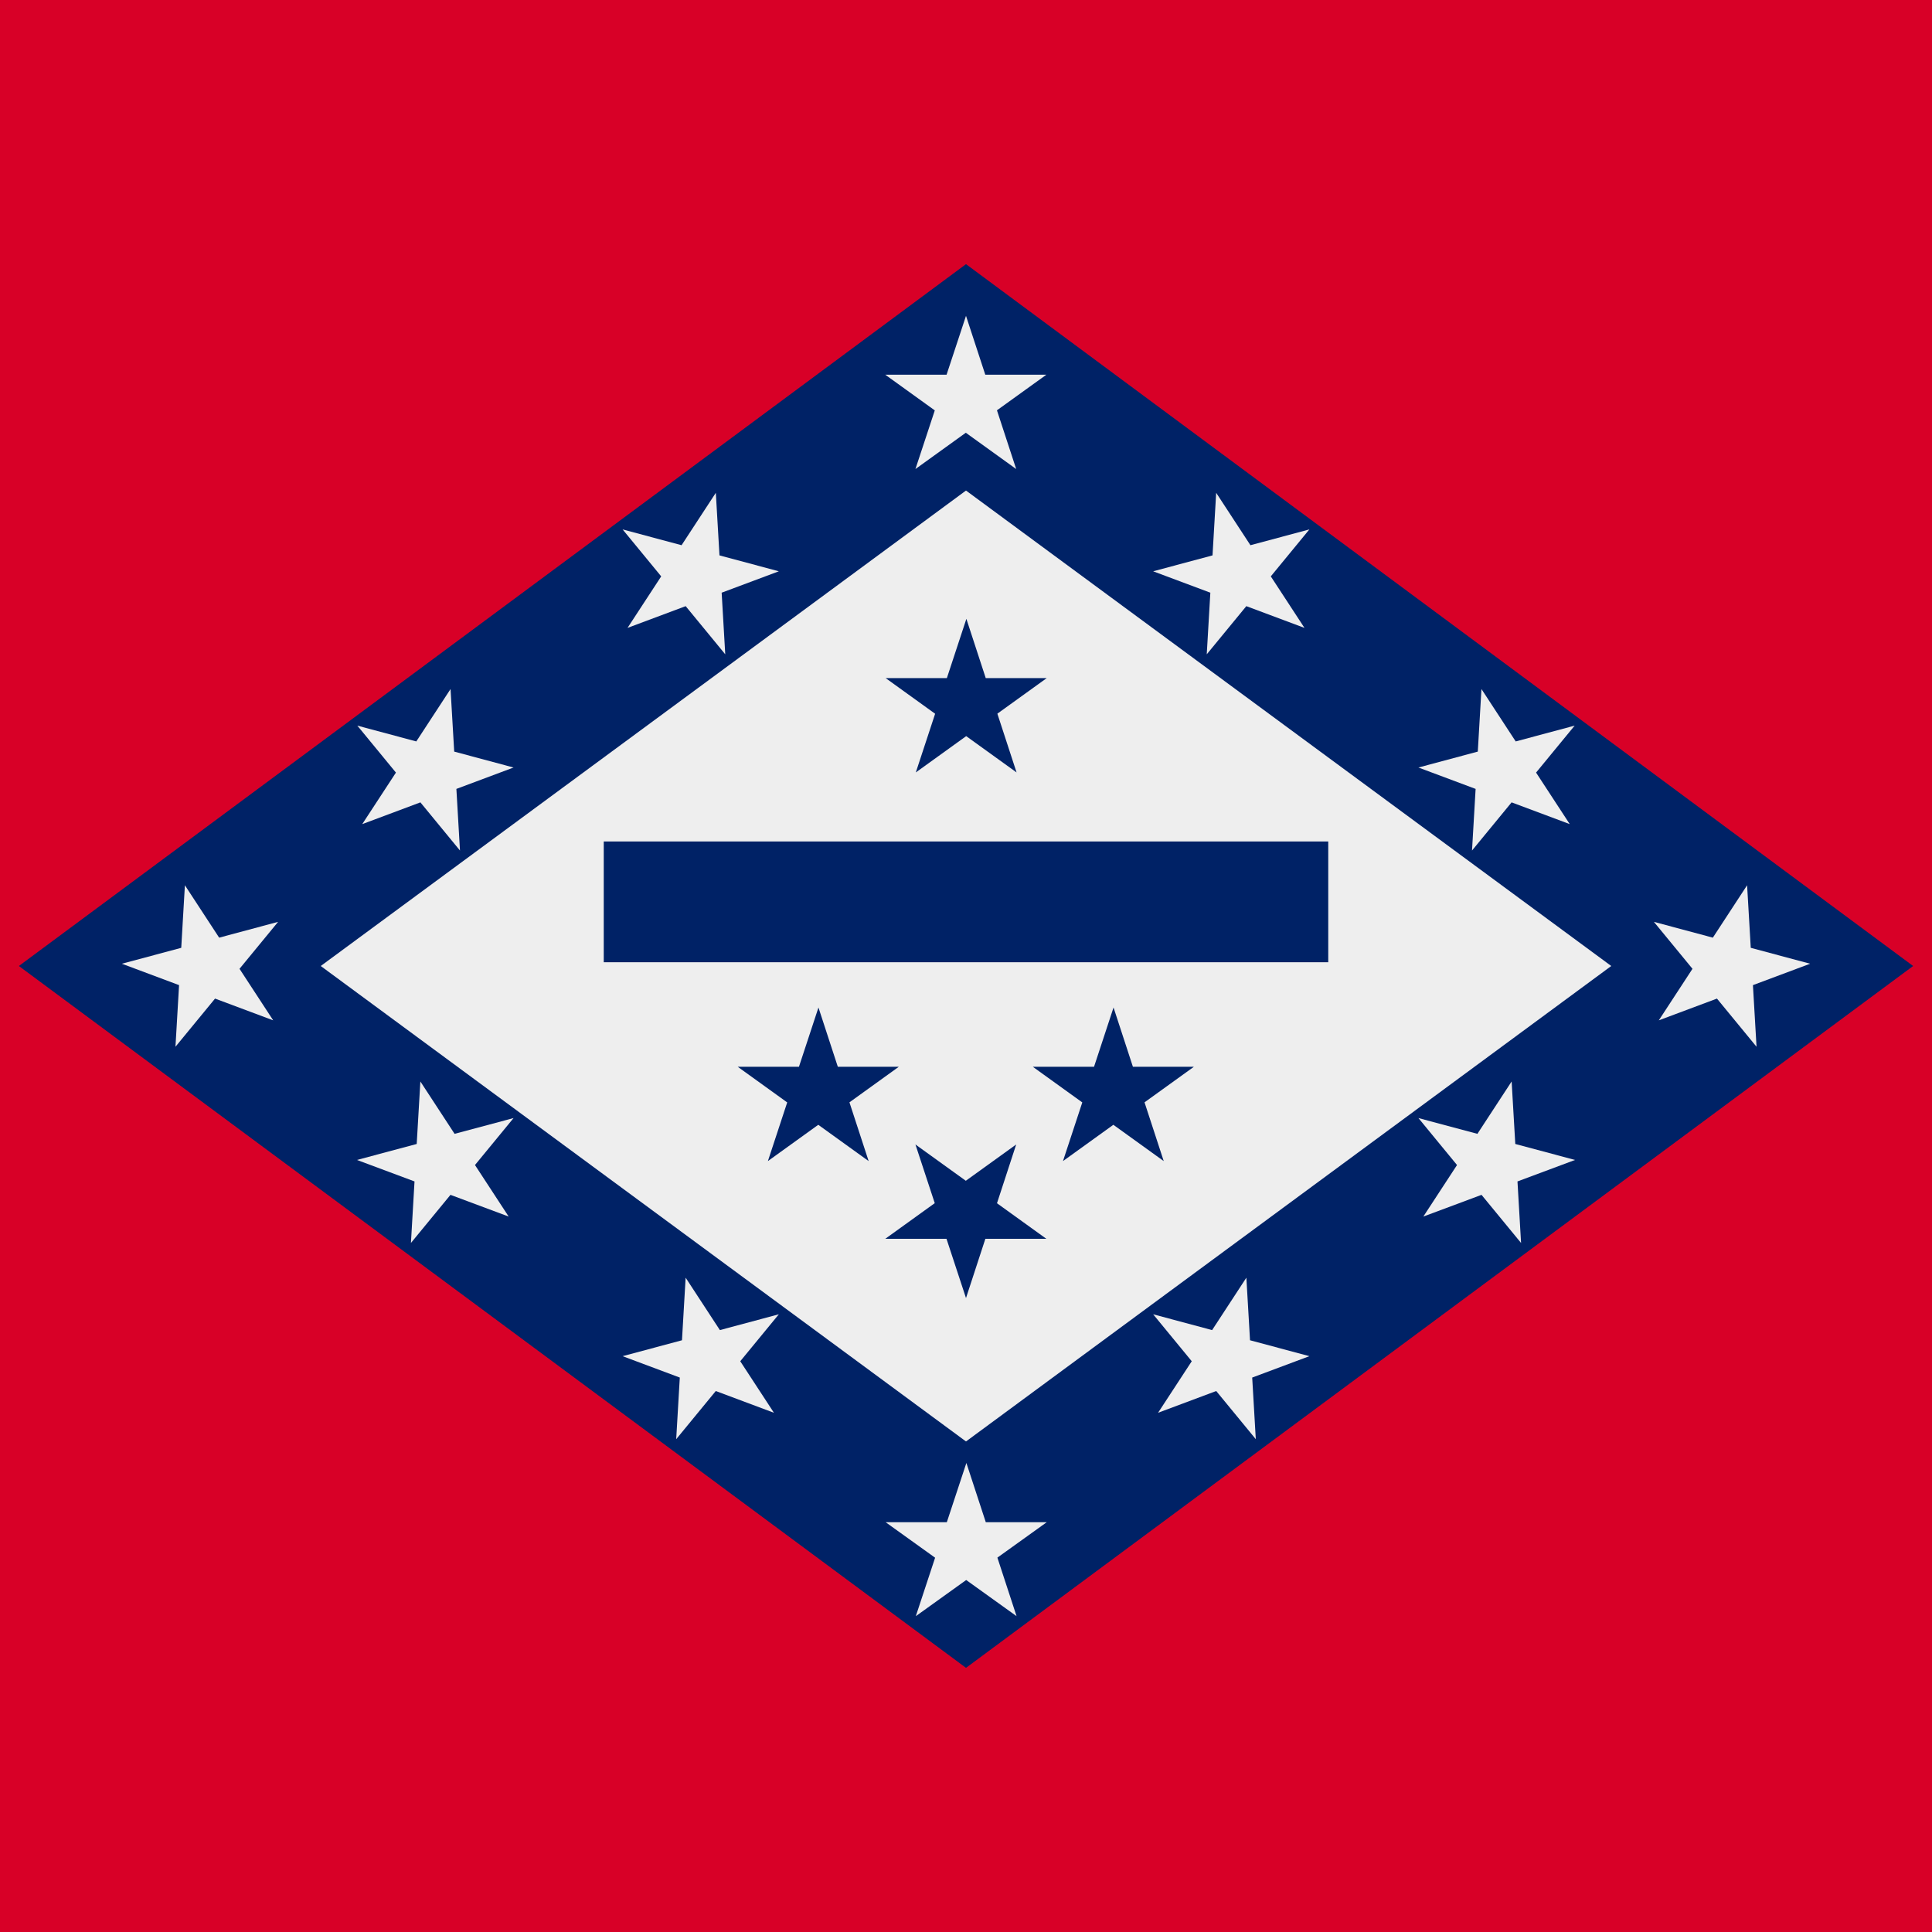
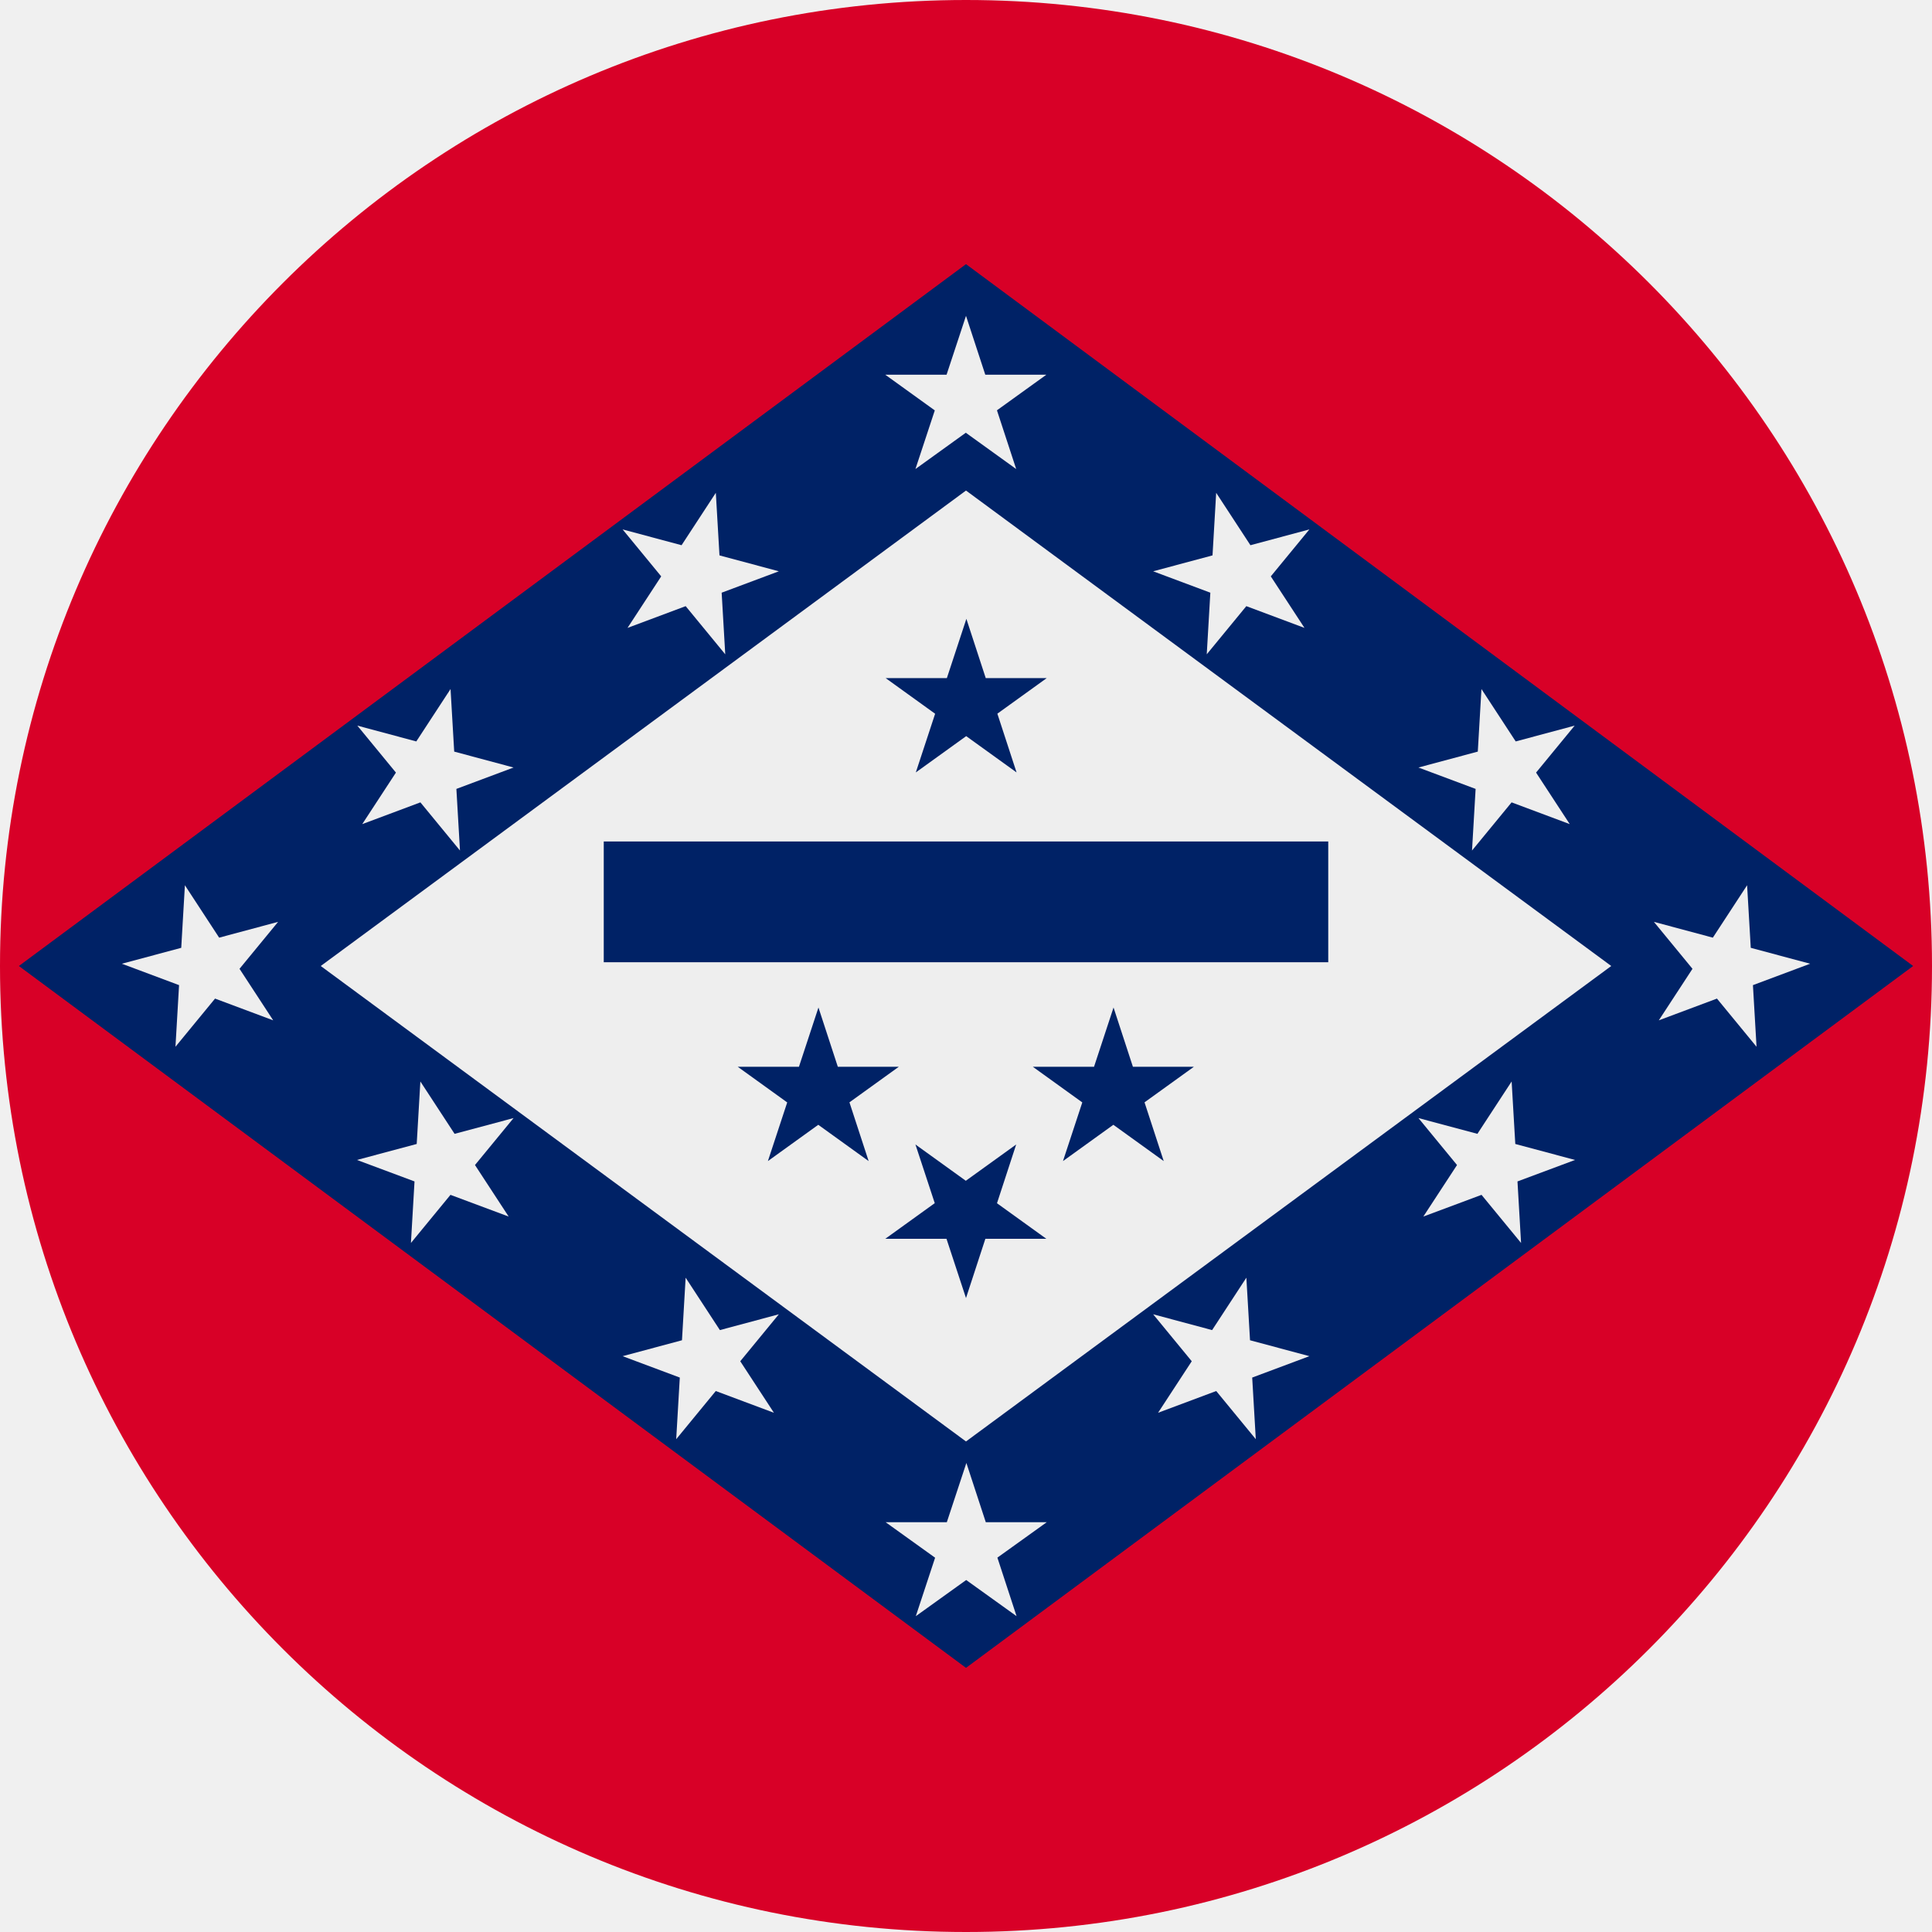
<svg xmlns="http://www.w3.org/2000/svg" width="512" height="512" fill="none">
  <g clip-path="url(#a)">
-     <path fill="#D80027" d="M0 0h512v512H0z" />
+     <circle cx="256" cy="256" r="256" fill="#D80027" />
    <path fill="#026" d="M256 70 5 256l251 186 251-186L256 70Z" />
    <path fill="#EEE" d="M256 130 85 256l171 126 171-126-171-126Zm-13.4-5.7 34.7-25h-42.7l34.7 25L256 83.7l-13.4 40.6ZM46.5 277.4l27.2-33.1-41.4 11.1 40.1 15L49 234.6l-2.5 42.8Zm419 0-27.2-33.1 41.4 11.1-40.1 15 23.4-35.8 2.5 42.8Zm-145.7-104 27.2-33.1-41.4 11.1 40.1 15-23.4-35.8-2.5 42.8Zm70.3 52 27.2-33.1-41.4 11.1 40.1 15-23.4-35.8-2.5 42.8Zm-197.9-52L165 140.3l41.4 11.1-40.1 15 23.4-35.8 2.5 42.8Zm-70.3 52-27.2-33.1 41.4 11.1-40.1 15 23.4-35.8 2.5 42.8Zm-13 104 27.2-33.1-41.5 11.1 40.2 15-23.4-35.8-2.5 42.8Zm70.3 52 27.2-33.1-41.4 11.1 40.1 15-23.4-35.8-2.5 42.8Zm63.5 46.9 34.7-24.9h-42.7l34.7 24.9-13.3-40.6-13.4 40.6Zm160.4-98.9-27.2-33.1 41.5 11.1-40.2 15 23.4-35.8 2.5 42.8Zm-70.3 52-27.2-33.1 41.4 11.1-40.1 15 23.4-35.8 2.5 42.8Z" />
    <path fill="#026" d="m242.7 204.7 34.7-25h-42.7l34.7 25-13.3-40.7-13.4 40.7Zm-39.2 103 34.7-25h-42.7l34.7 25-13.3-40.7-13.4 40.7Zm78.2 0 34.7-25h-42.7l34.7 25-13.3-40.7-13.4 40.7Zm-39.1-4.4 34.7 25h-42.7l34.7-25L256 344l-13.4-40.7ZM160 223h192v32H160v-32Z" />
  </g>
  <defs>
    <clipPath id="a">
      <path fill="#fff" d="M0 0h512v512H0z" />
    </clipPath>
  </defs>
</svg>
